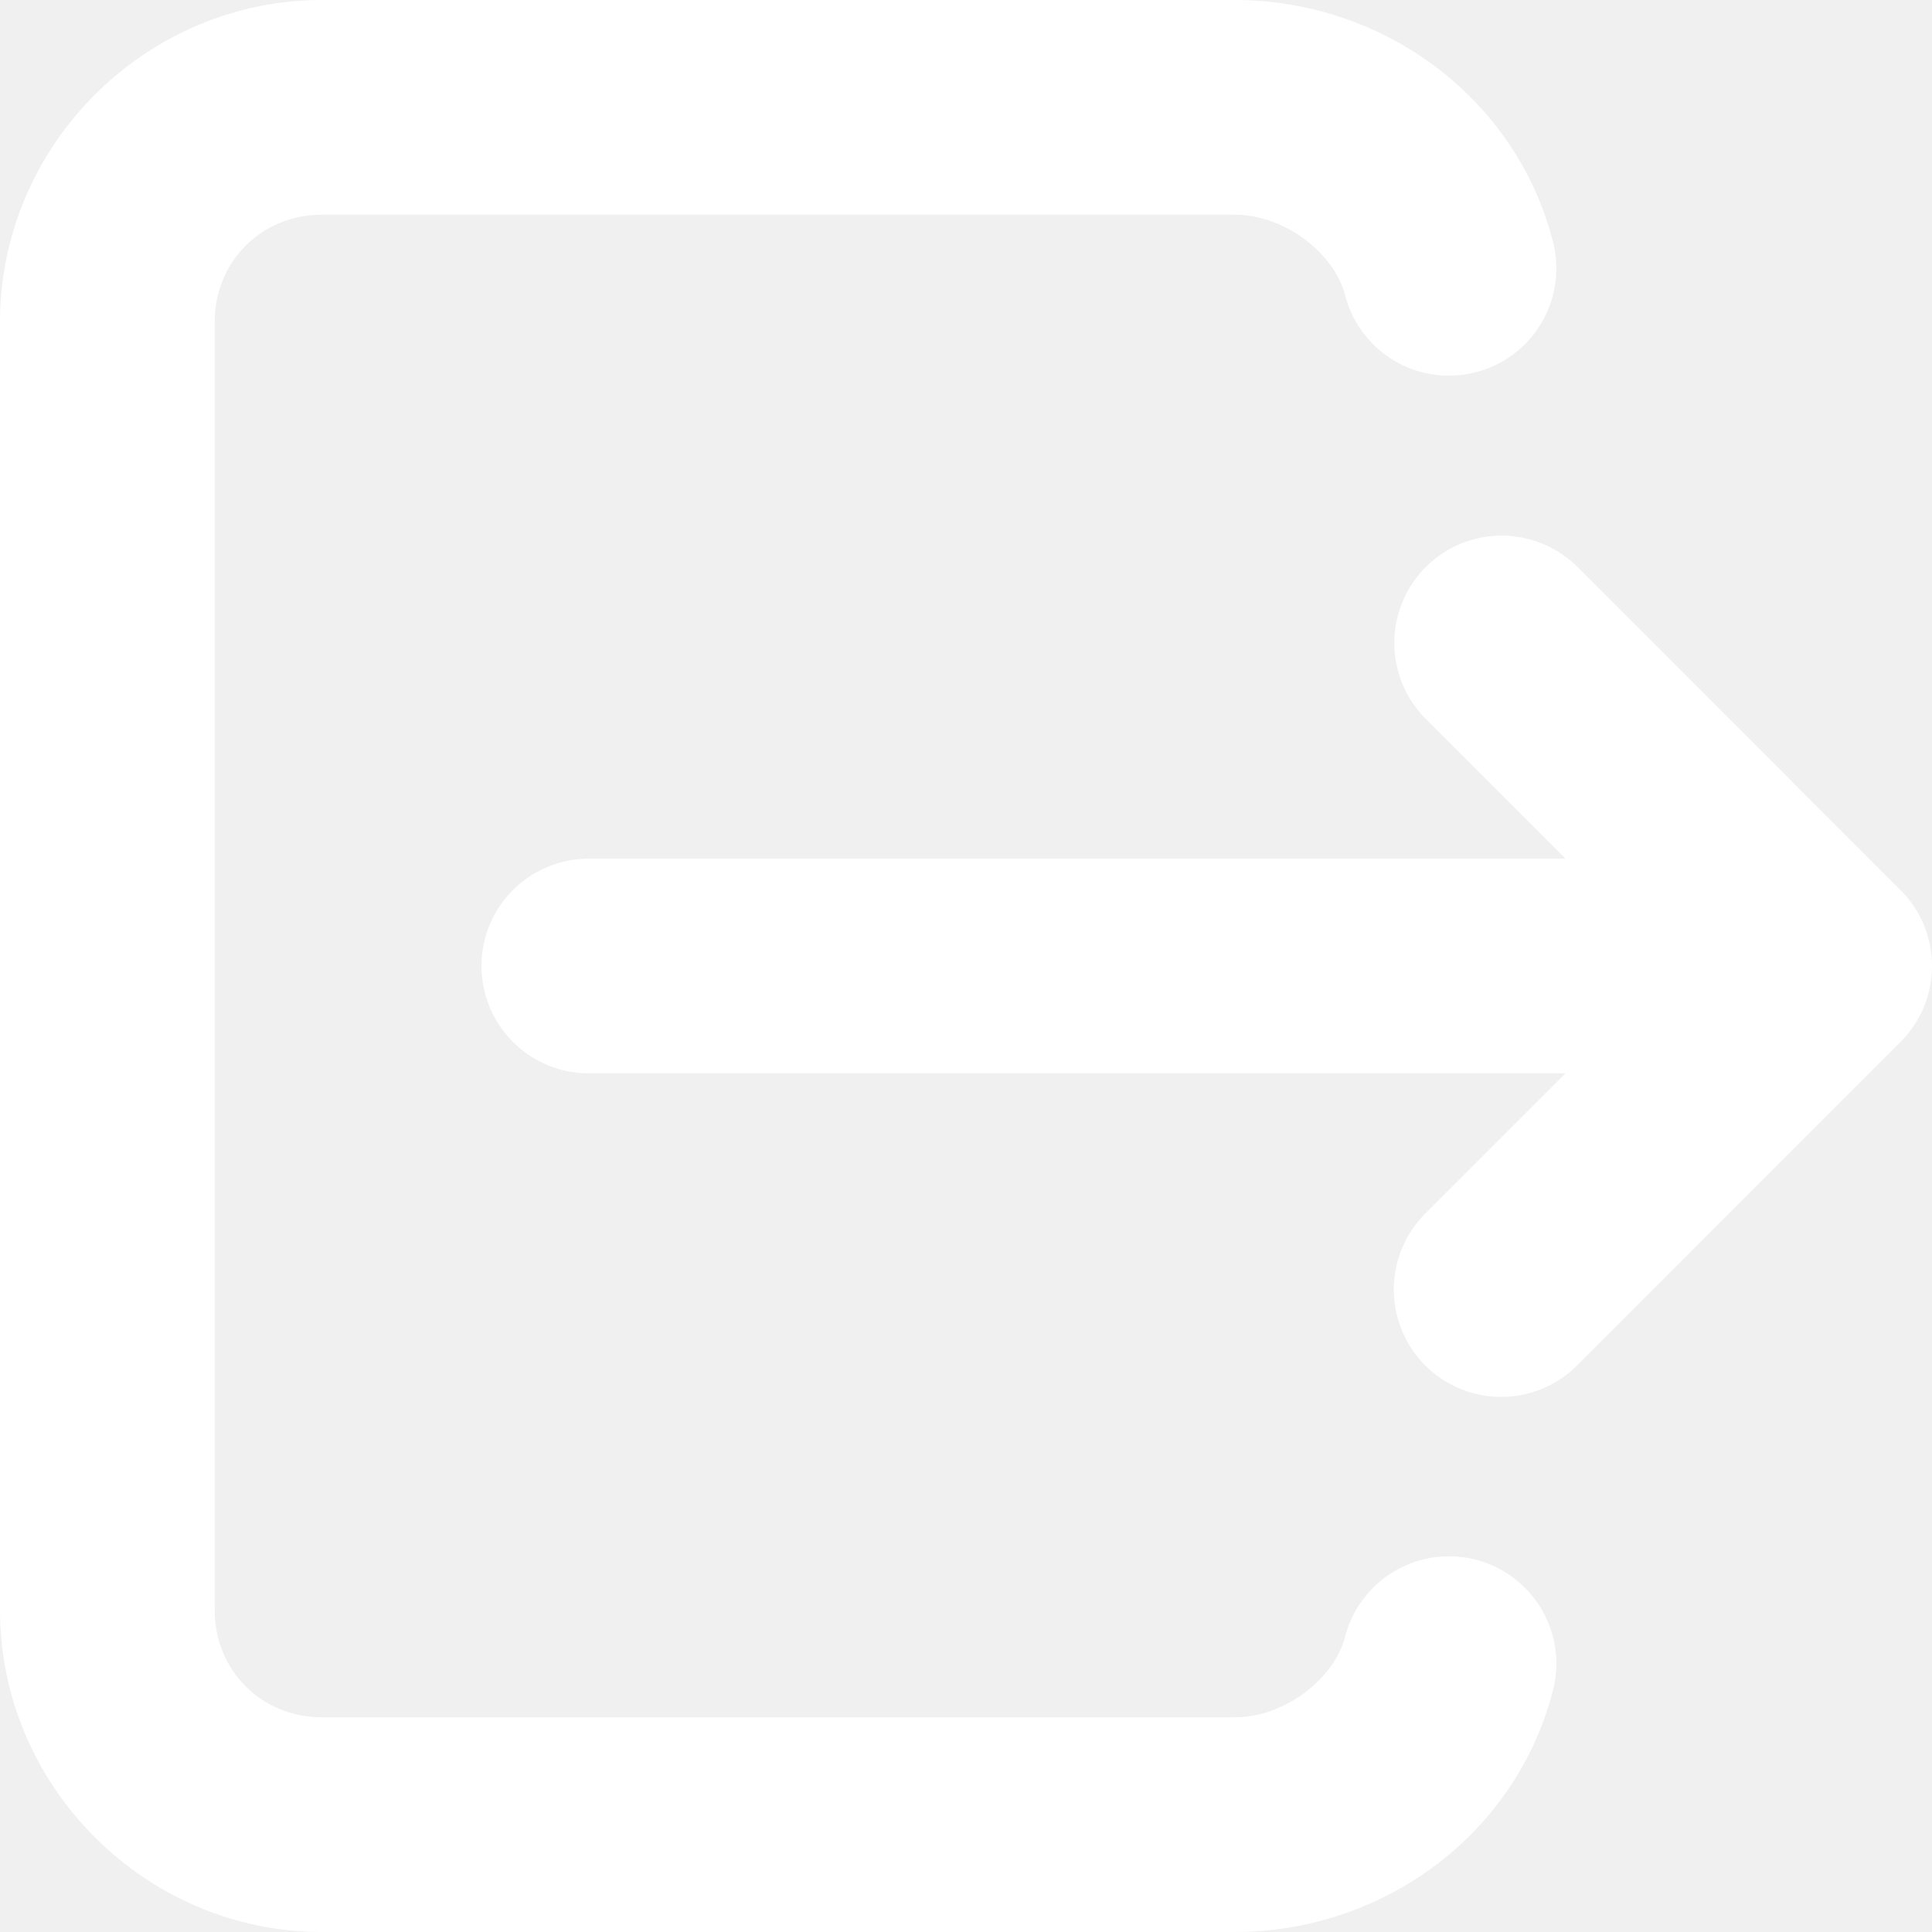
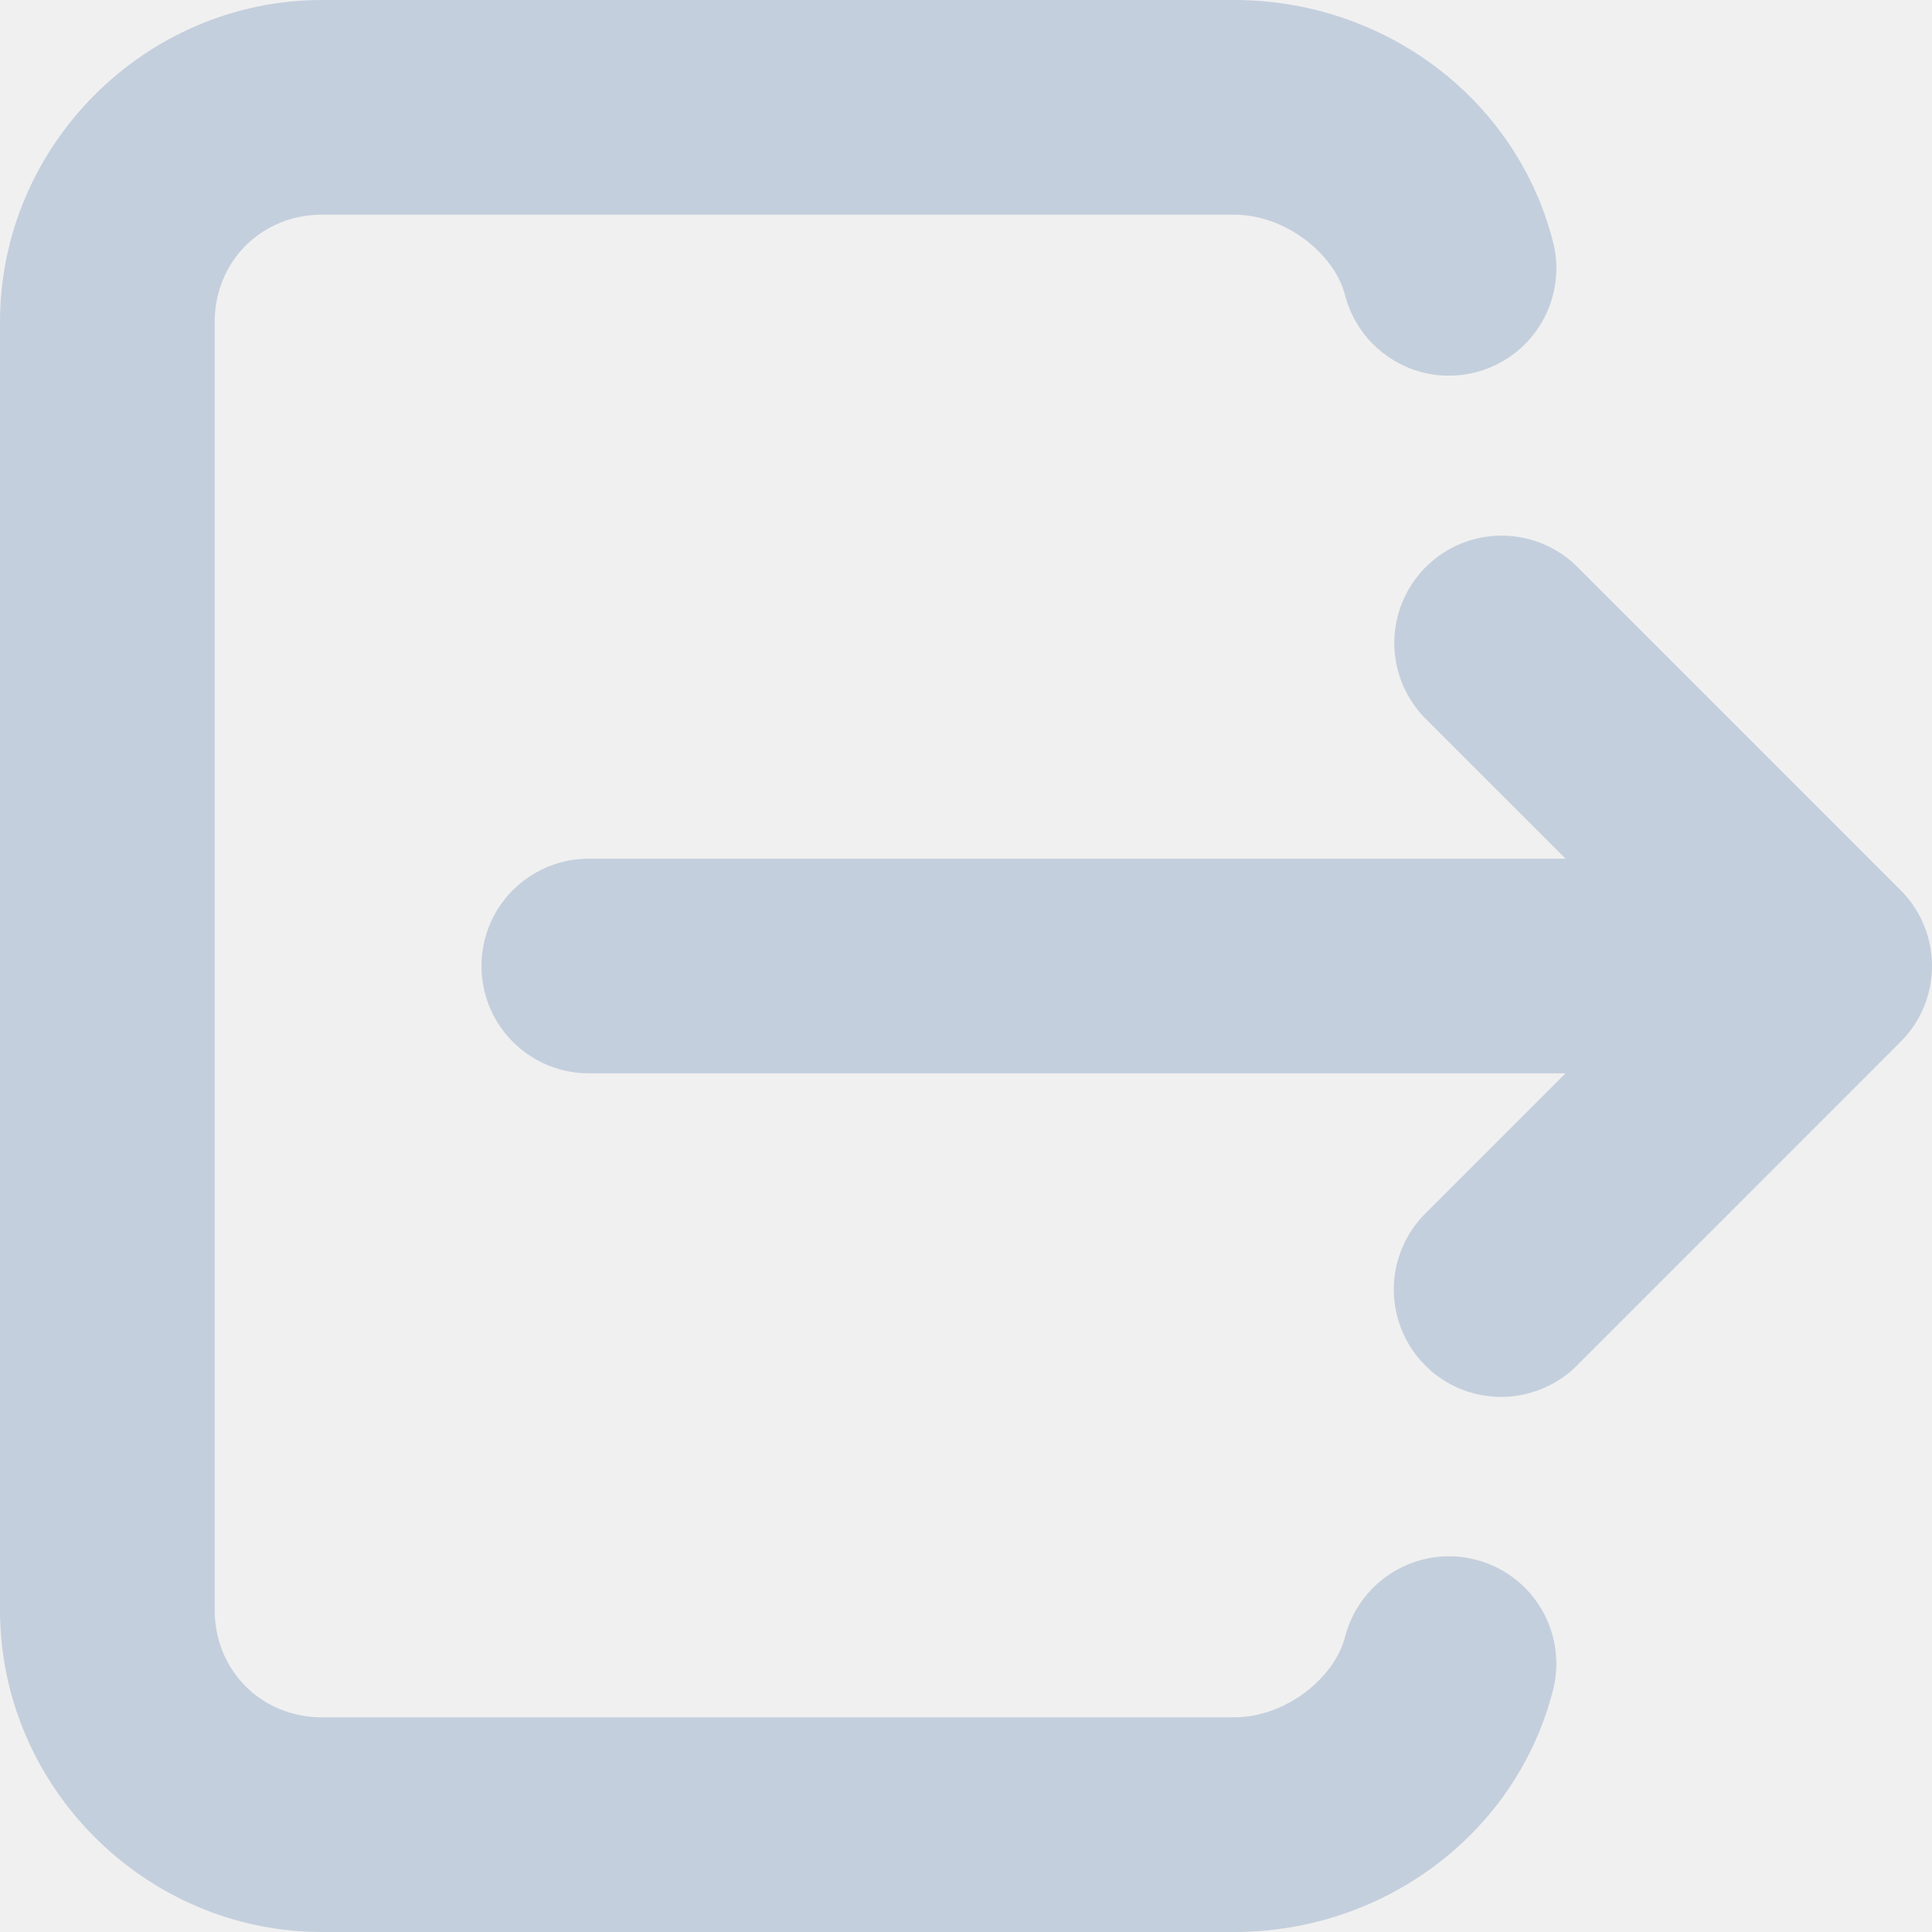
<svg xmlns="http://www.w3.org/2000/svg" width="26" height="26" viewBox="0 0 26 26" fill="none">
-   <path fill-rule="evenodd" clip-rule="evenodd" d="M0 4.333C0 1.957 1.957 0 4.333 0H16.611C18.616 0 20.401 1.314 20.899 3.251C21.028 3.751 20.88 4.282 20.511 4.643C20.143 5.004 19.609 5.141 19.112 5.003C18.615 4.864 18.229 4.471 18.101 3.971C17.958 3.416 17.299 2.889 16.611 2.889H4.333C3.519 2.889 2.889 3.519 2.889 4.333V21.667C2.889 22.481 3.519 23.111 4.333 23.111H16.611C17.299 23.111 17.958 22.584 18.101 22.029C18.229 21.529 18.615 21.136 19.112 20.997C19.609 20.858 20.143 20.996 20.511 21.357C20.88 21.718 21.028 22.249 20.899 22.749C20.401 24.686 18.616 26 16.611 26H4.333C1.957 26 0 24.043 0 21.667V4.333ZM18.87 8.11C19.091 7.565 19.619 7.209 20.207 7.208C20.597 7.208 20.971 7.365 21.244 7.645L25.577 11.979C26.141 12.543 26.141 13.457 25.577 14.021L21.244 18.355C20.881 18.732 20.343 18.884 19.837 18.752C19.331 18.62 18.936 18.225 18.804 17.718C18.672 17.212 18.824 16.674 19.201 16.312L21.069 14.444H7.945C7.424 14.452 6.939 14.178 6.676 13.728C6.414 13.278 6.414 12.722 6.676 12.272C6.939 11.822 7.424 11.548 7.945 11.556H21.069L19.201 9.688C18.78 9.278 18.649 8.654 18.87 8.11Z" fill="white" />
+   <path fill-rule="evenodd" clip-rule="evenodd" d="M0 4.333C0 1.957 1.957 0 4.333 0H16.611C18.616 0 20.401 1.314 20.899 3.251C21.028 3.751 20.88 4.282 20.511 4.643C20.143 5.004 19.609 5.141 19.112 5.003C18.615 4.864 18.229 4.471 18.101 3.971C17.958 3.416 17.299 2.889 16.611 2.889H4.333C3.519 2.889 2.889 3.519 2.889 4.333V21.667C2.889 22.481 3.519 23.111 4.333 23.111H16.611C17.299 23.111 17.958 22.584 18.101 22.029C18.229 21.529 18.615 21.136 19.112 20.997C19.609 20.858 20.143 20.996 20.511 21.357C20.88 21.718 21.028 22.249 20.899 22.749C20.401 24.686 18.616 26 16.611 26H4.333C1.957 26 0 24.043 0 21.667V4.333ZM18.87 8.11C19.091 7.565 19.619 7.209 20.207 7.208C20.597 7.208 20.971 7.365 21.244 7.645L25.577 11.979C26.141 12.543 26.141 13.457 25.577 14.021L21.244 18.355C20.881 18.732 20.343 18.884 19.837 18.752C19.331 18.62 18.936 18.225 18.804 17.718C18.672 17.212 18.824 16.674 19.201 16.312L21.069 14.444H7.945C7.424 14.452 6.939 14.178 6.676 13.728C6.414 13.278 6.414 12.722 6.676 12.272C6.939 11.822 7.424 11.548 7.945 11.556H21.069L19.201 9.688C18.78 9.278 18.649 8.654 18.87 8.11Z" fill="#C4CFDD" />
</svg>
